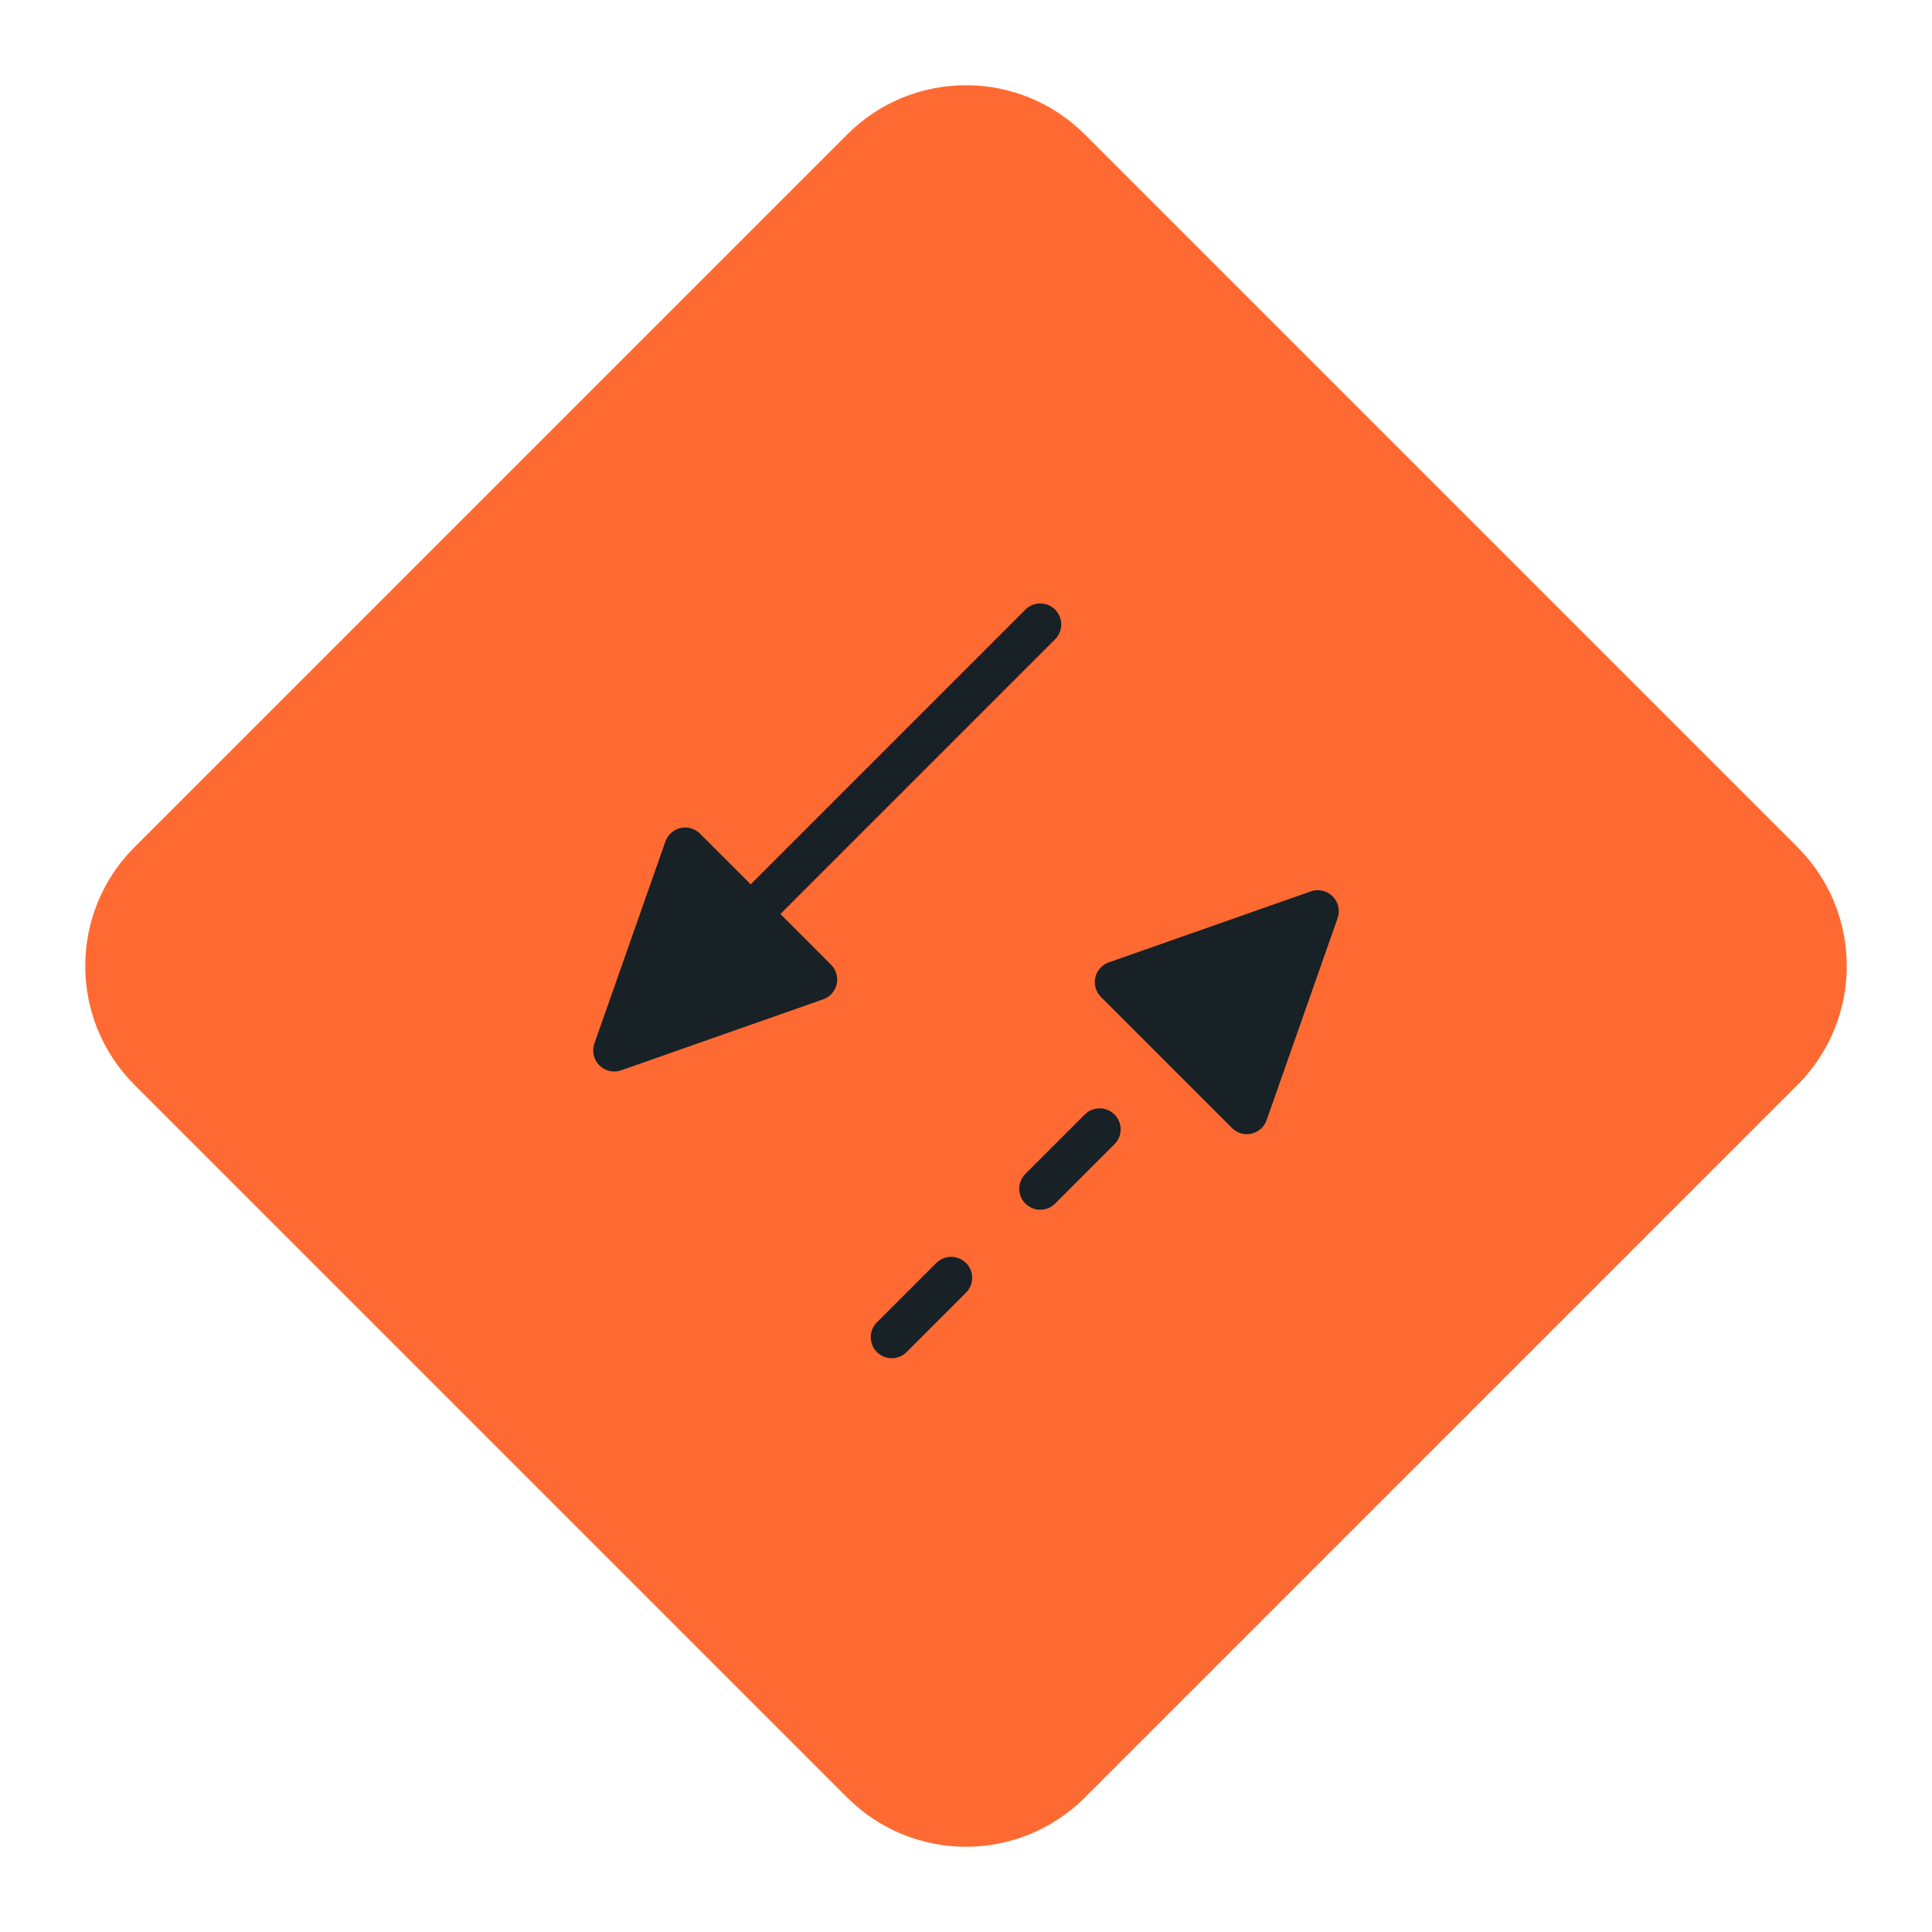
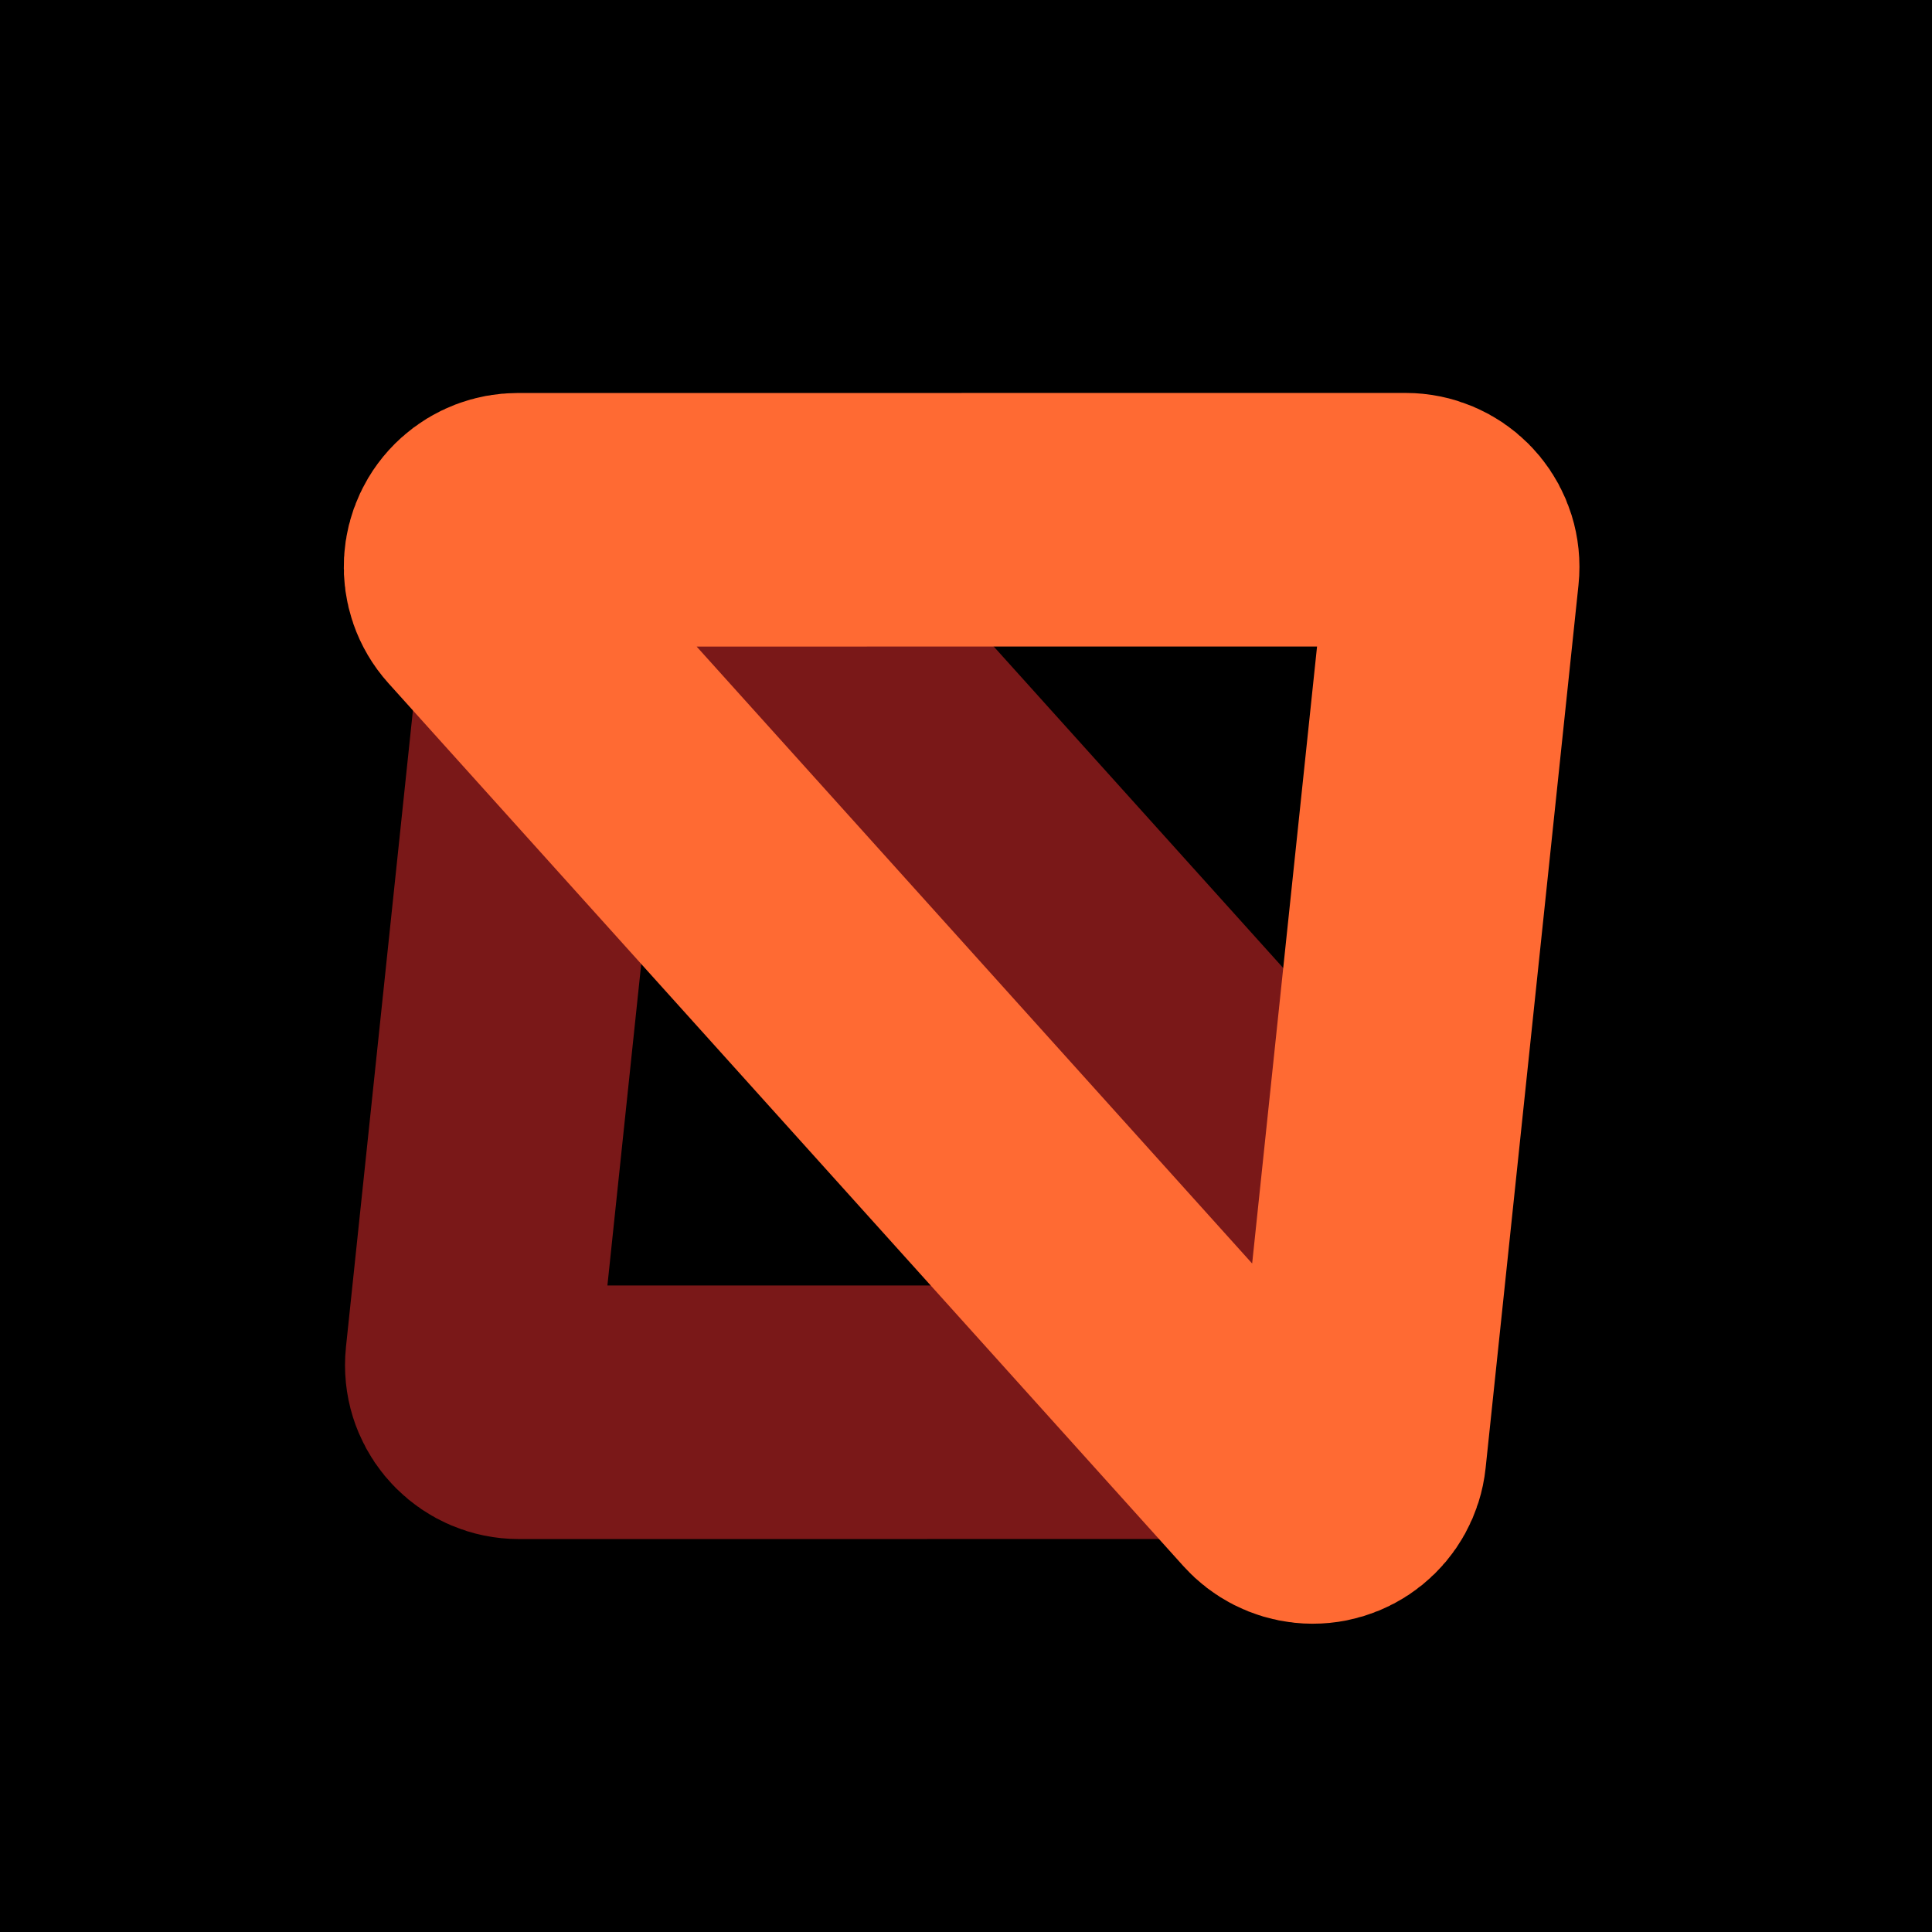
- <svg xmlns="http://www.w3.org/2000/svg" width="92px" height="92px" viewBox="0 0 92 92" version="1.1">
-   <g id="Page-1" stroke="none" stroke-width="1" fill="none" fill-rule="evenodd">
-     <g id="Logo" transform="translate(2, 3)">
-       <g id="standalone" transform="translate(-2, -3)">
-         <rect id="background" fill="#172126" x="23" y="25" width="45" height="42" />
-         <path d="M70,14 C74.418,14 78,17.582 78,22 L78,70 C78,74.418 74.418,78 70,78 L22,78 C17.582,78 14,74.418 14,70 L14,22 C14,17.582 17.582,14 22,14 L70,14 Z M49.598,51.157 C49.534,51.292 49.5,51.439 49.5,51.589 L49.5,60.411 C49.5,60.963 49.948,61.411 50.5,61.411 C50.65,61.411 50.798,61.377 50.933,61.312 L60.122,56.902 C60.62,56.663 60.83,56.065 60.591,55.567 C60.492,55.362 60.327,55.197 60.122,55.098 L50.933,50.688 C50.435,50.449 49.837,50.659 49.598,51.157 Z M35,55 L31,55 C30.448,55 30,55.448 30,56 C30,56.552 30.448,57 31,57 L35,57 C35.552,57 36,56.552 36,56 C36,55.448 35.552,55 35,55 Z M45,55 L41,55 C40.448,55 40,55.448 40,56 C40,56.552 40.448,57 41,57 L45,57 C45.552,57 46,56.552 46,56 C46,55.448 45.552,55 45,55 Z M40.175,31.643 L40.067,31.688 L30.878,36.098 C30.673,36.197 30.508,36.362 30.409,36.567 C30.187,37.03 30.353,37.578 30.776,37.845 L30.878,37.902 L40.067,42.312 C40.202,42.377 40.35,42.411 40.5,42.411 C41.013,42.411 41.436,42.025 41.493,41.527 L41.5,41.411 L41.5,38 L60,38 C60.552,38 61,37.552 61,37 C61,36.487 60.614,36.064 60.117,36.007 L60,36 L41.5,36 L41.5,32.589 C41.5,32.439 41.466,32.292 41.402,32.157 C41.18,31.694 40.649,31.48 40.175,31.643 Z" id="Combined-Shape" fill="#FF6A33" transform="translate(46, 46) rotate(-45) translate(-46, -46) " />
+ <svg xmlns="http://www.w3.org/2000/svg" width="256px" height="256px" viewBox="0 0 256 256" version="1.1">
+   <g id="avatar" stroke="none" stroke-width="1" fill="none" fill-rule="evenodd">
+     <rect fill="#000000" x="0" y="0" width="256" height="256" />
+     <g id="Group" transform="translate(-44, -45)" stroke-width="33.6">
+       <g id="Group" transform="translate(171.5, 173) rotate(-42) translate(-171.5, -173) translate(58.01638, 42.53916)">
+         <path d="M120.127,74.804 C125.668,74.804 130.684,77.05 134.315,80.681 C137.946,84.312 140.191,89.328 140.191,94.868 C140.191,99.826 138.356,104.608 135.039,108.293 L135.039,108.293 L77.094,172.657 C75.941,173.937 74.378,174.629 72.783,174.713 C71.189,174.797 69.562,174.272 68.281,173.119 C68.119,172.973 67.965,172.819 67.819,172.657 L67.819,172.657 L9.874,108.293 C6.167,104.175 4.48,98.945 4.749,93.817 C5.018,88.689 7.243,83.664 11.361,79.957 C15.045,76.64 19.828,74.804 24.785,74.804 L24.785,74.804 Z" id="back" stroke="#7A1818" transform="translate(72.45637, 130.4608) rotate(90) translate(-72.45637, -130.4608) " />
+         <path d="M233.228,74.804 C234.951,74.804 236.511,75.503 237.64,76.632 C238.77,77.761 239.468,79.321 239.468,81.044 C239.468,82.586 238.897,84.074 237.866,85.22 L237.866,85.22 L159.148,172.657 C157.995,173.937 156.433,174.629 154.838,174.713 C153.243,174.797 151.616,174.272 150.336,173.119 C150.174,172.973 150.019,172.819 149.873,172.657 L149.873,172.657 L71.156,85.22 C70.003,83.939 69.478,82.312 69.562,80.717 C69.646,79.123 70.338,77.56 71.619,76.407 C72.764,75.375 74.252,74.804 75.794,74.804 L75.794,74.804 Z" id="front" stroke="#FF6A33" transform="translate(154.5109, 130.4608) rotate(-90) translate(-154.5109, -130.4608) " />
      </g>
    </g>
  </g>
</svg>
